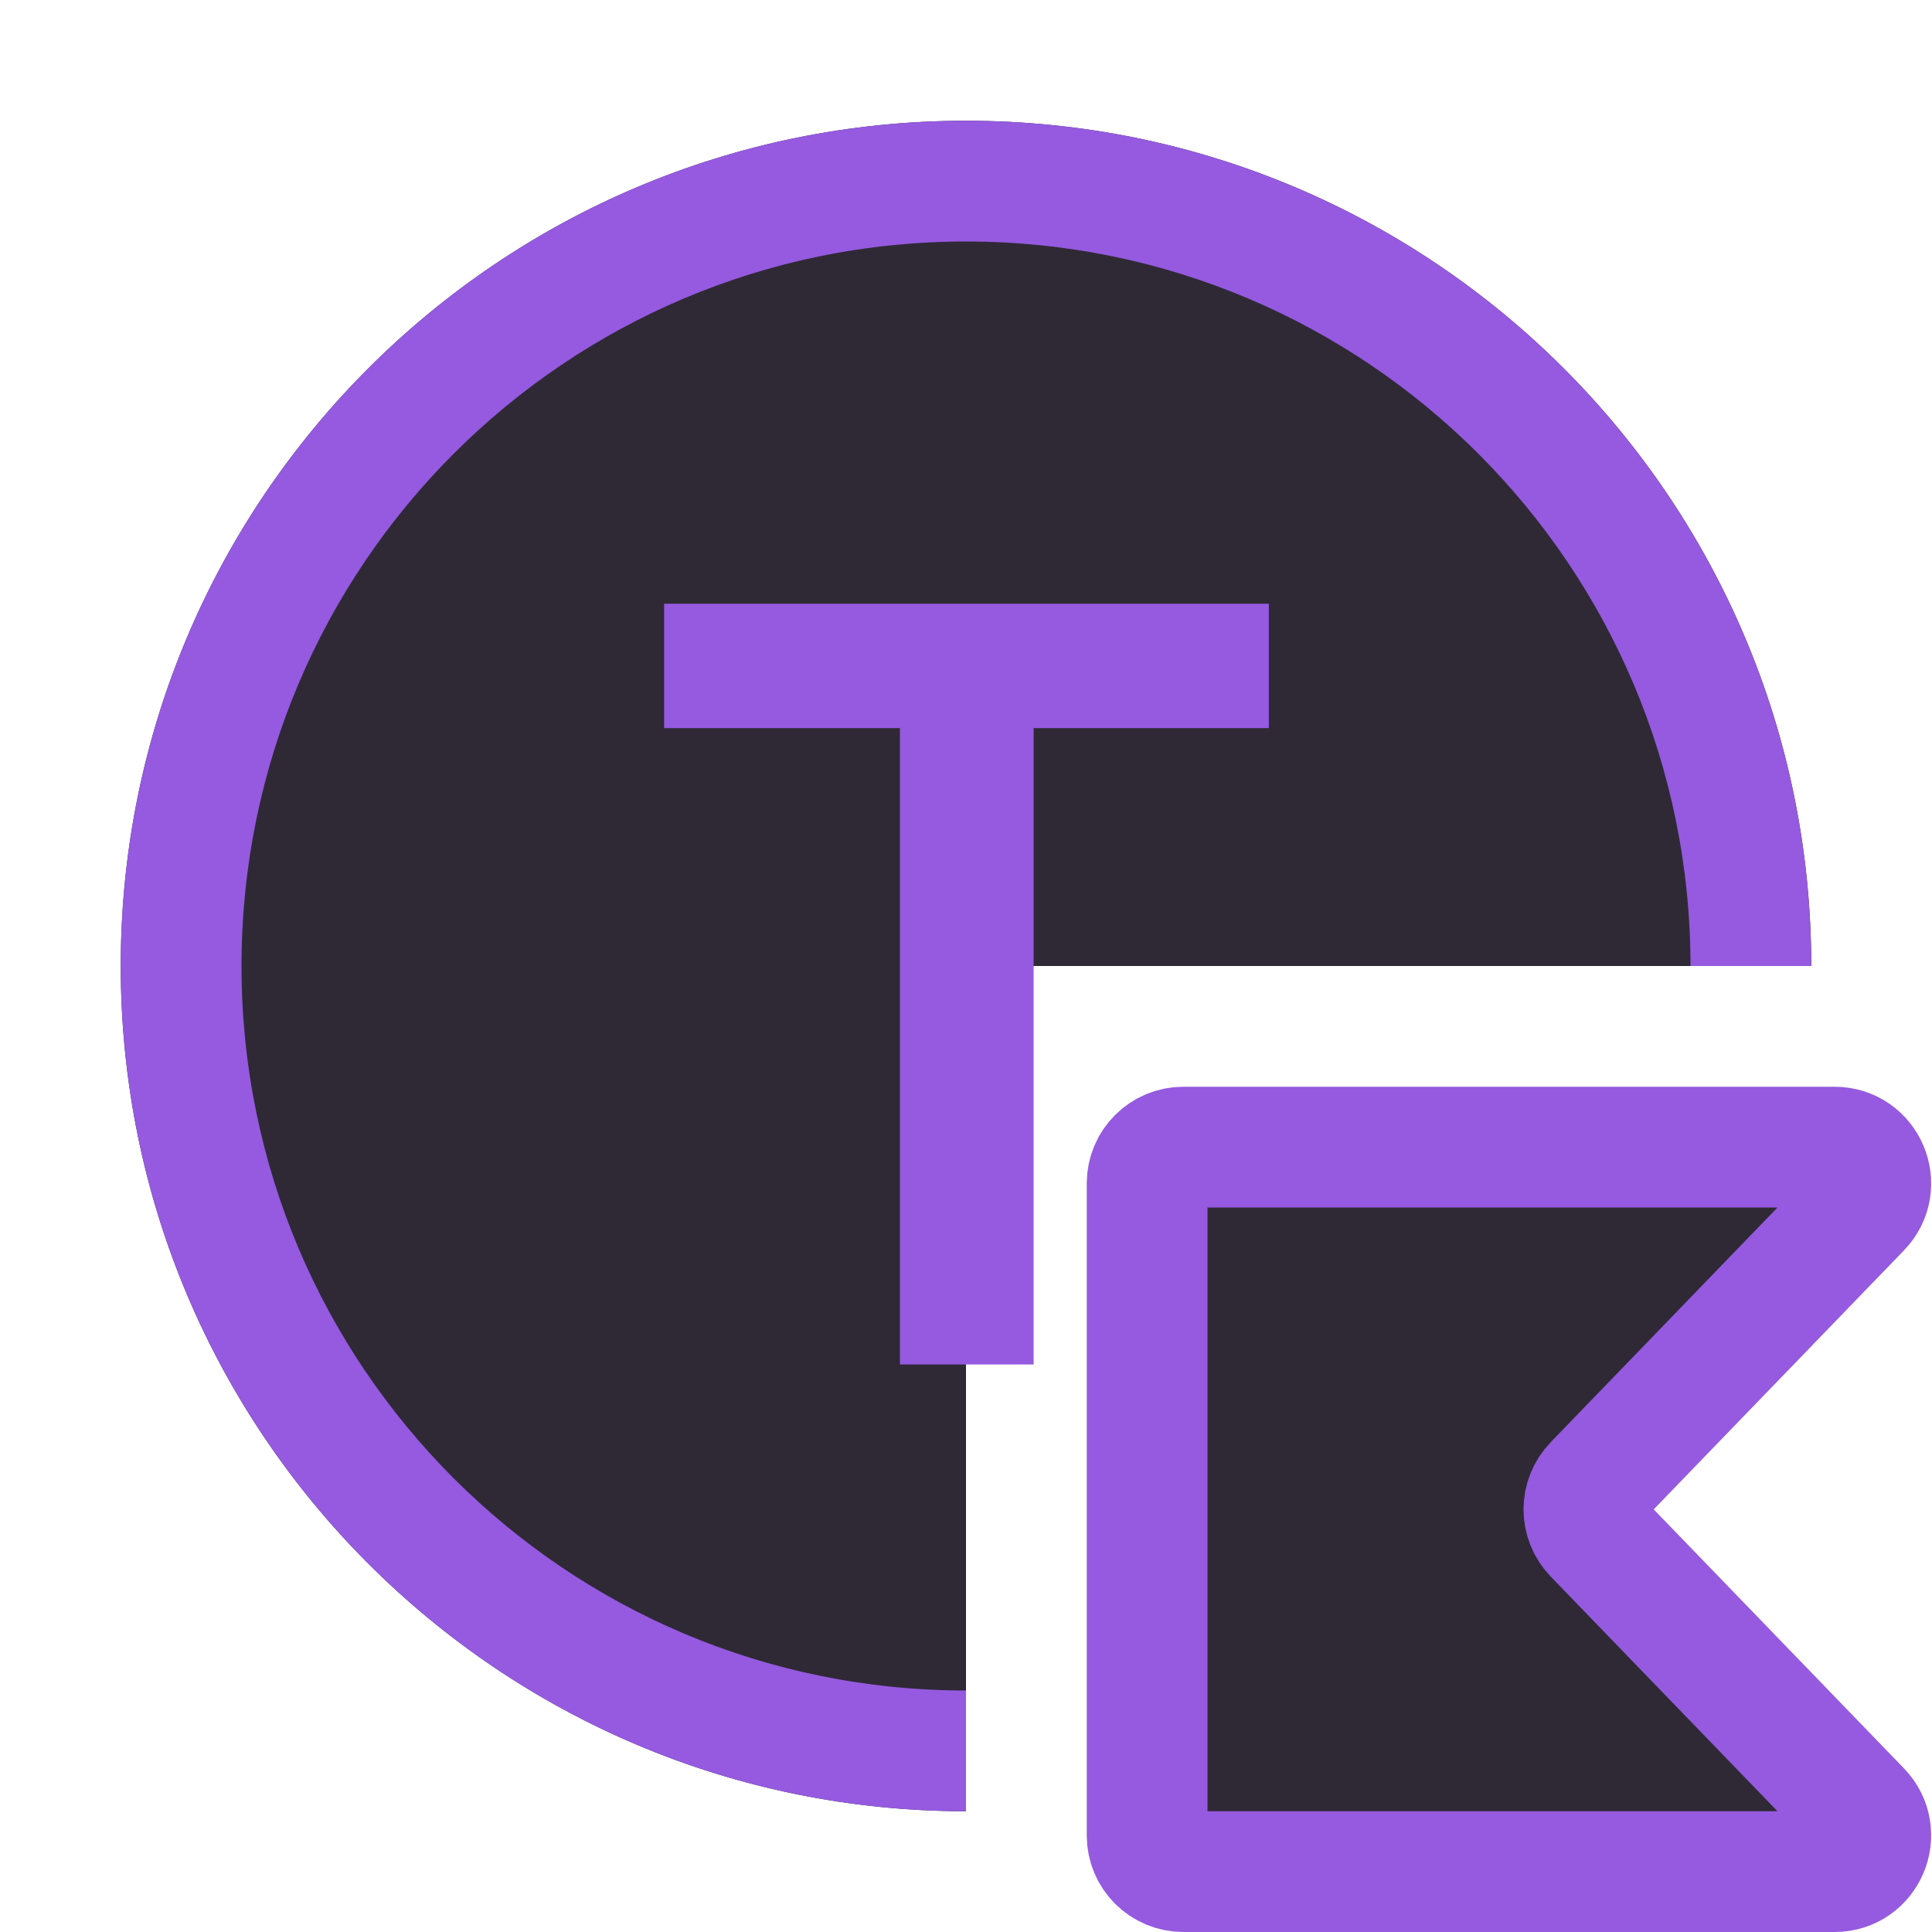
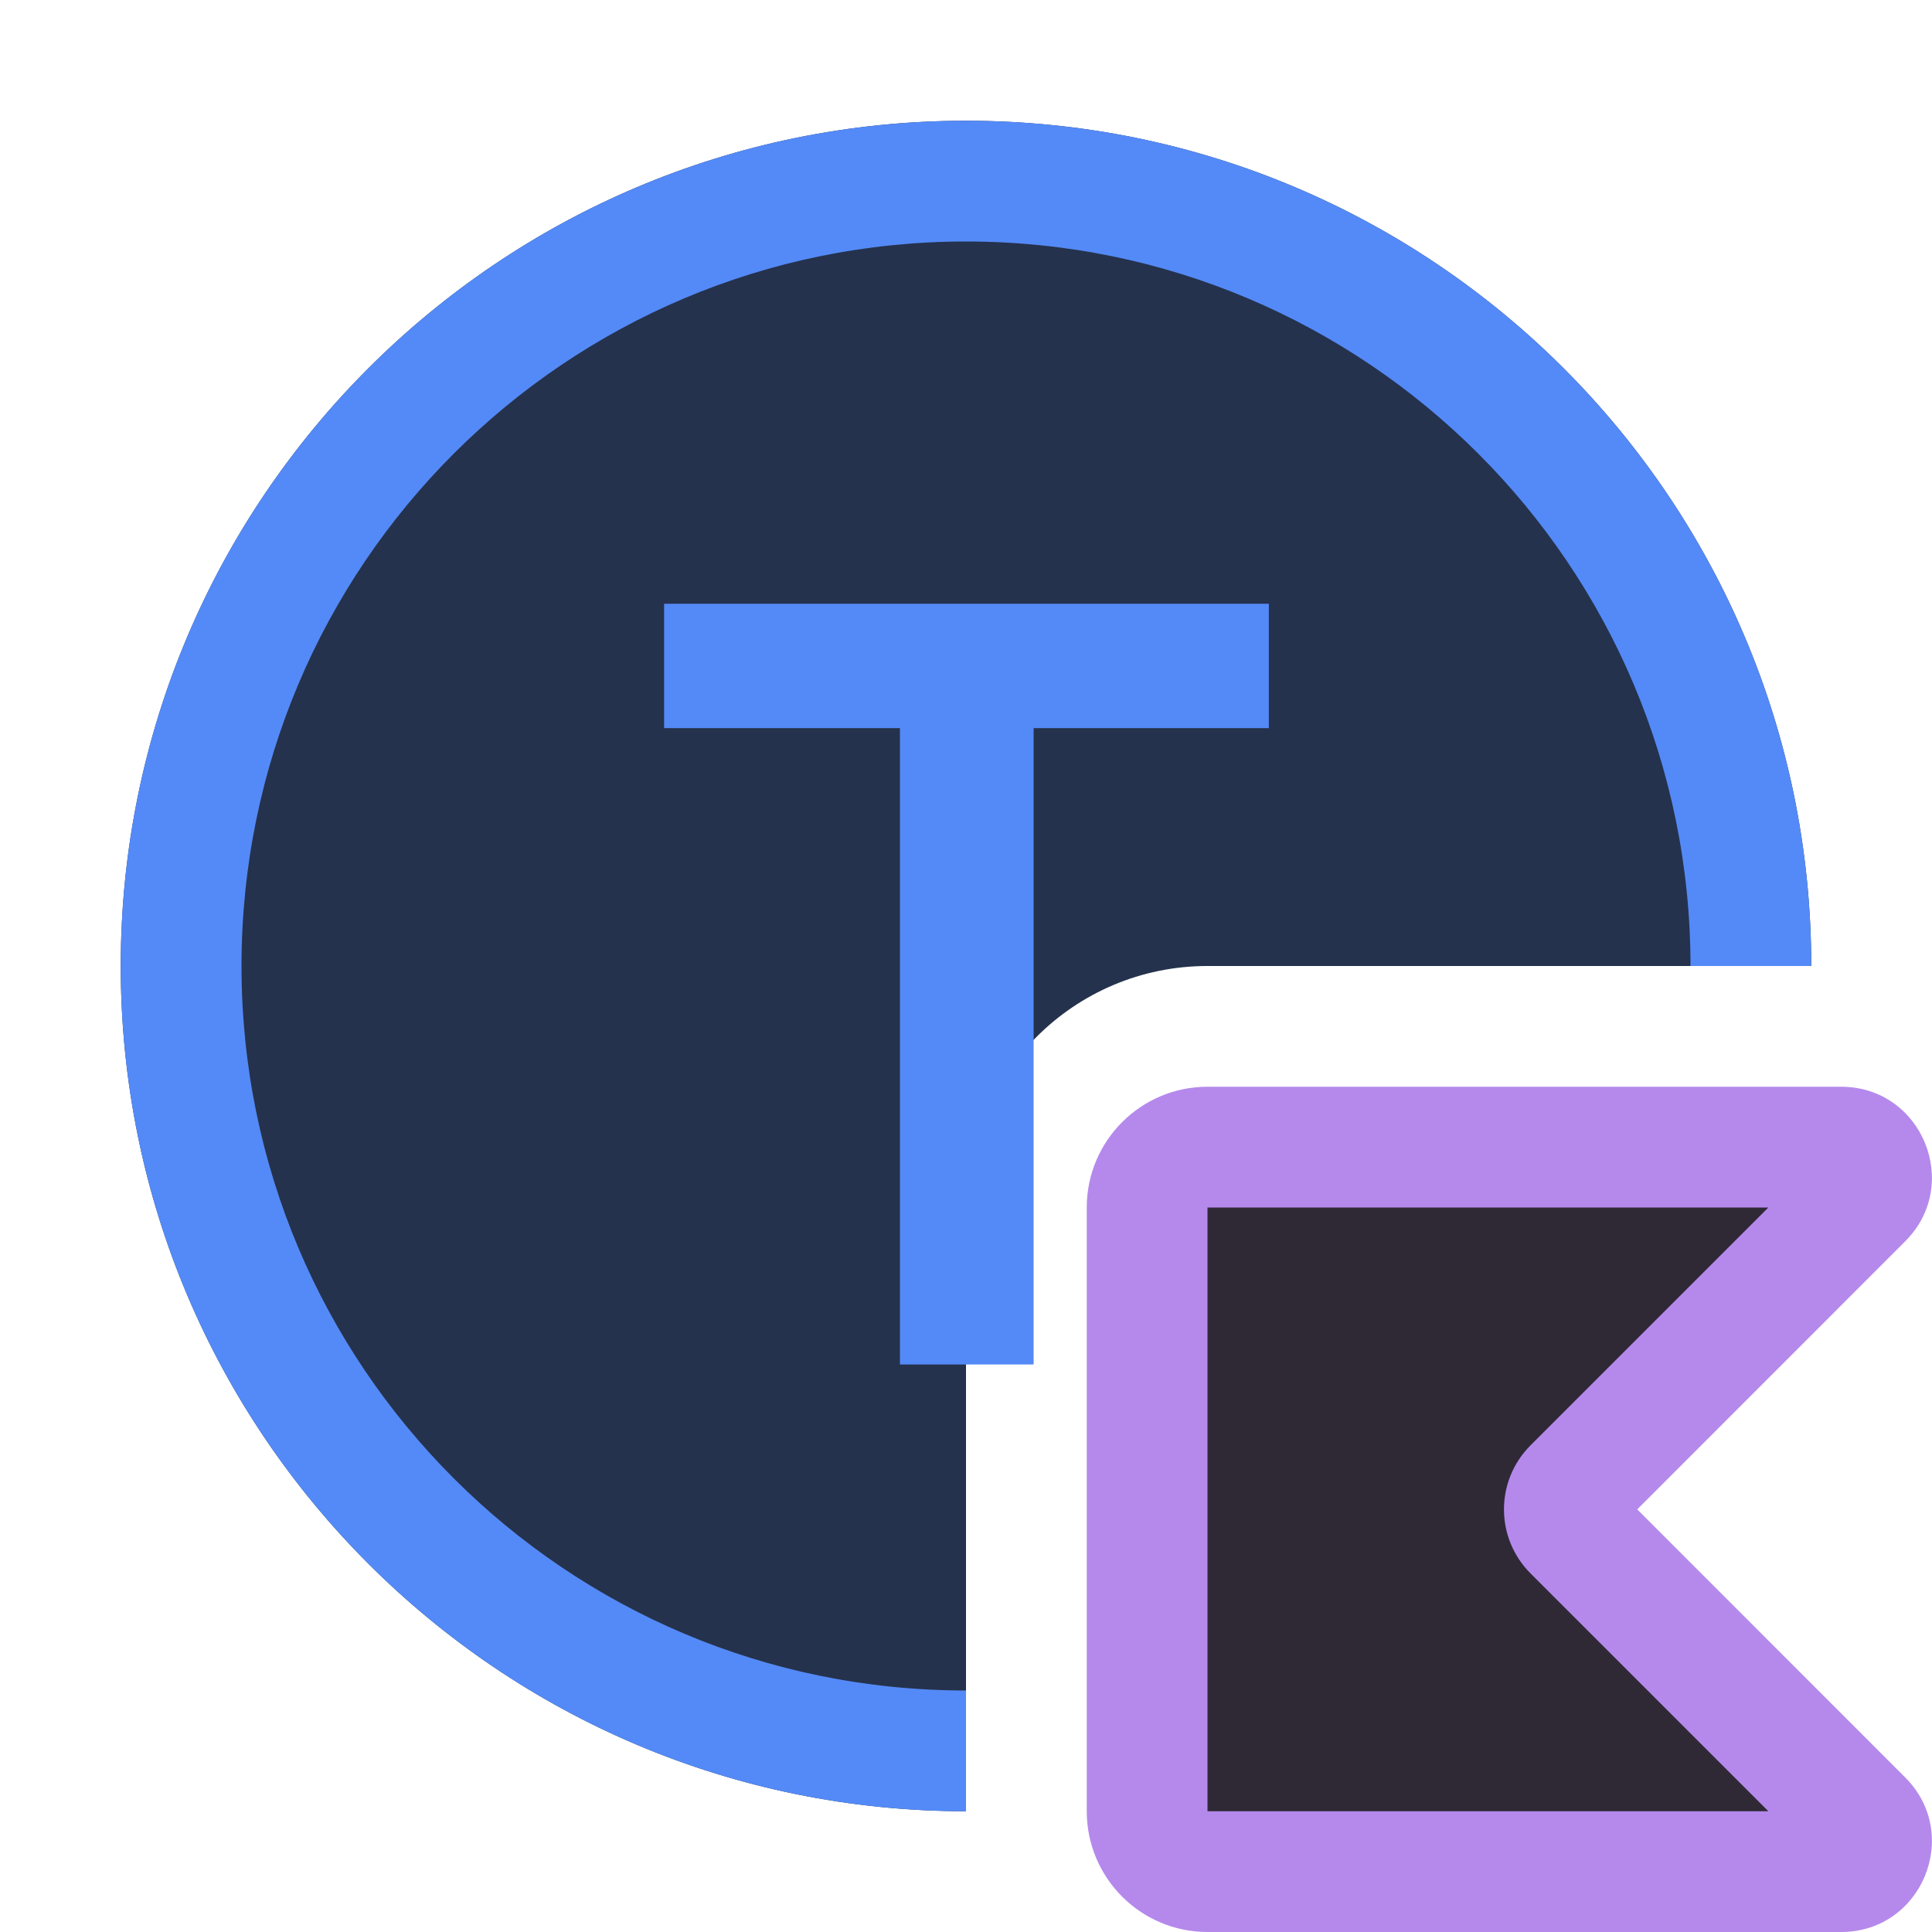
<svg xmlns="http://www.w3.org/2000/svg" width="16" height="16" viewBox="0 0 16 16" fill="none">
-   <path fill-rule="evenodd" clip-rule="evenodd" d="M15 8C15 4.134 11.866 1 8 1C4.134 1 1 4.134 1 8C1 11.866 4.134 15 8 15V8H15Z" fill="#2F2936" />
-   <path fill-rule="evenodd" clip-rule="evenodd" d="M8 14C4.686 14 2 11.314 2 8C2 4.686 4.686 2 8 2C11.314 2 14 4.686 14 8H15C15 4.134 11.866 1 8 1C4.134 1 1 4.134 1 8C1 11.866 4.134 15 8 15V14Z" fill="#955AE0" />
-   <path d="M5.5 6.03V5H10.508V6.03H8.56V11.3H7.453V6.03H5.5Z" fill="#955AE0" />
-   <path d="M15.408 14.992C15.592 15.182 15.458 15.5 15.193 15.5H9.8C9.634 15.5 9.5 15.366 9.5 15.2V9.8C9.5 9.634 9.634 9.5 9.8 9.5H15.193C15.458 9.5 15.592 9.818 15.408 10.008L13.202 12.291C13.089 12.408 13.089 12.592 13.202 12.709L15.408 14.992Z" fill="#2F2936" stroke="#955AE0" />
+   <path d="M15.248 9.5H10C9.724 9.5 9.5 9.724 9.5 10V15C9.5 15.276 9.724 15.5 10 15.5H15.248C15.471 15.5 15.582 15.231 15.425 15.073L13.028 12.677C12.931 12.579 12.931 12.421 13.028 12.323L15.425 9.927C15.582 9.769 15.471 9.5 15.248 9.5Z" fill="#2F2936" />
+   <path fill-rule="evenodd" clip-rule="evenodd" d="M9 10C9 9.448 9.448 9 10 9H15.248C15.916 9 16.251 9.808 15.778 10.28L13.559 12.5L15.778 14.72C16.251 15.192 15.916 16 15.248 16H10C9.448 16 9 15.552 9 15V10ZM14.645 10L10 10V15H14.645L12.675 13.03C12.382 12.737 12.382 12.263 12.675 11.97L14.645 10Z" fill="#B589EC" />
+   <path d="M15 8C15 4.134 11.866 1 8 1C4.134 1 1 4.134 1 8C1 11.866 4.134 15 8 15V10C8 8.895 8.895 8 10 8H15Z" fill="#25324D" />
+   <path d="M8 14C4.686 14 2 11.314 2 8C2 4.686 4.686 2 8 2C11.314 2 14 4.686 14 8H15C15 4.134 11.866 1 8 1C4.134 1 1 4.134 1 8C1 11.866 4.134 15 8 15V14Z" fill="#548AF7" />
+   <path d="M5.5 6.03V5H10.508V6.03H8.56V11.3H7.453V6.03H5.5Z" fill="#548AF7" />
</svg>
